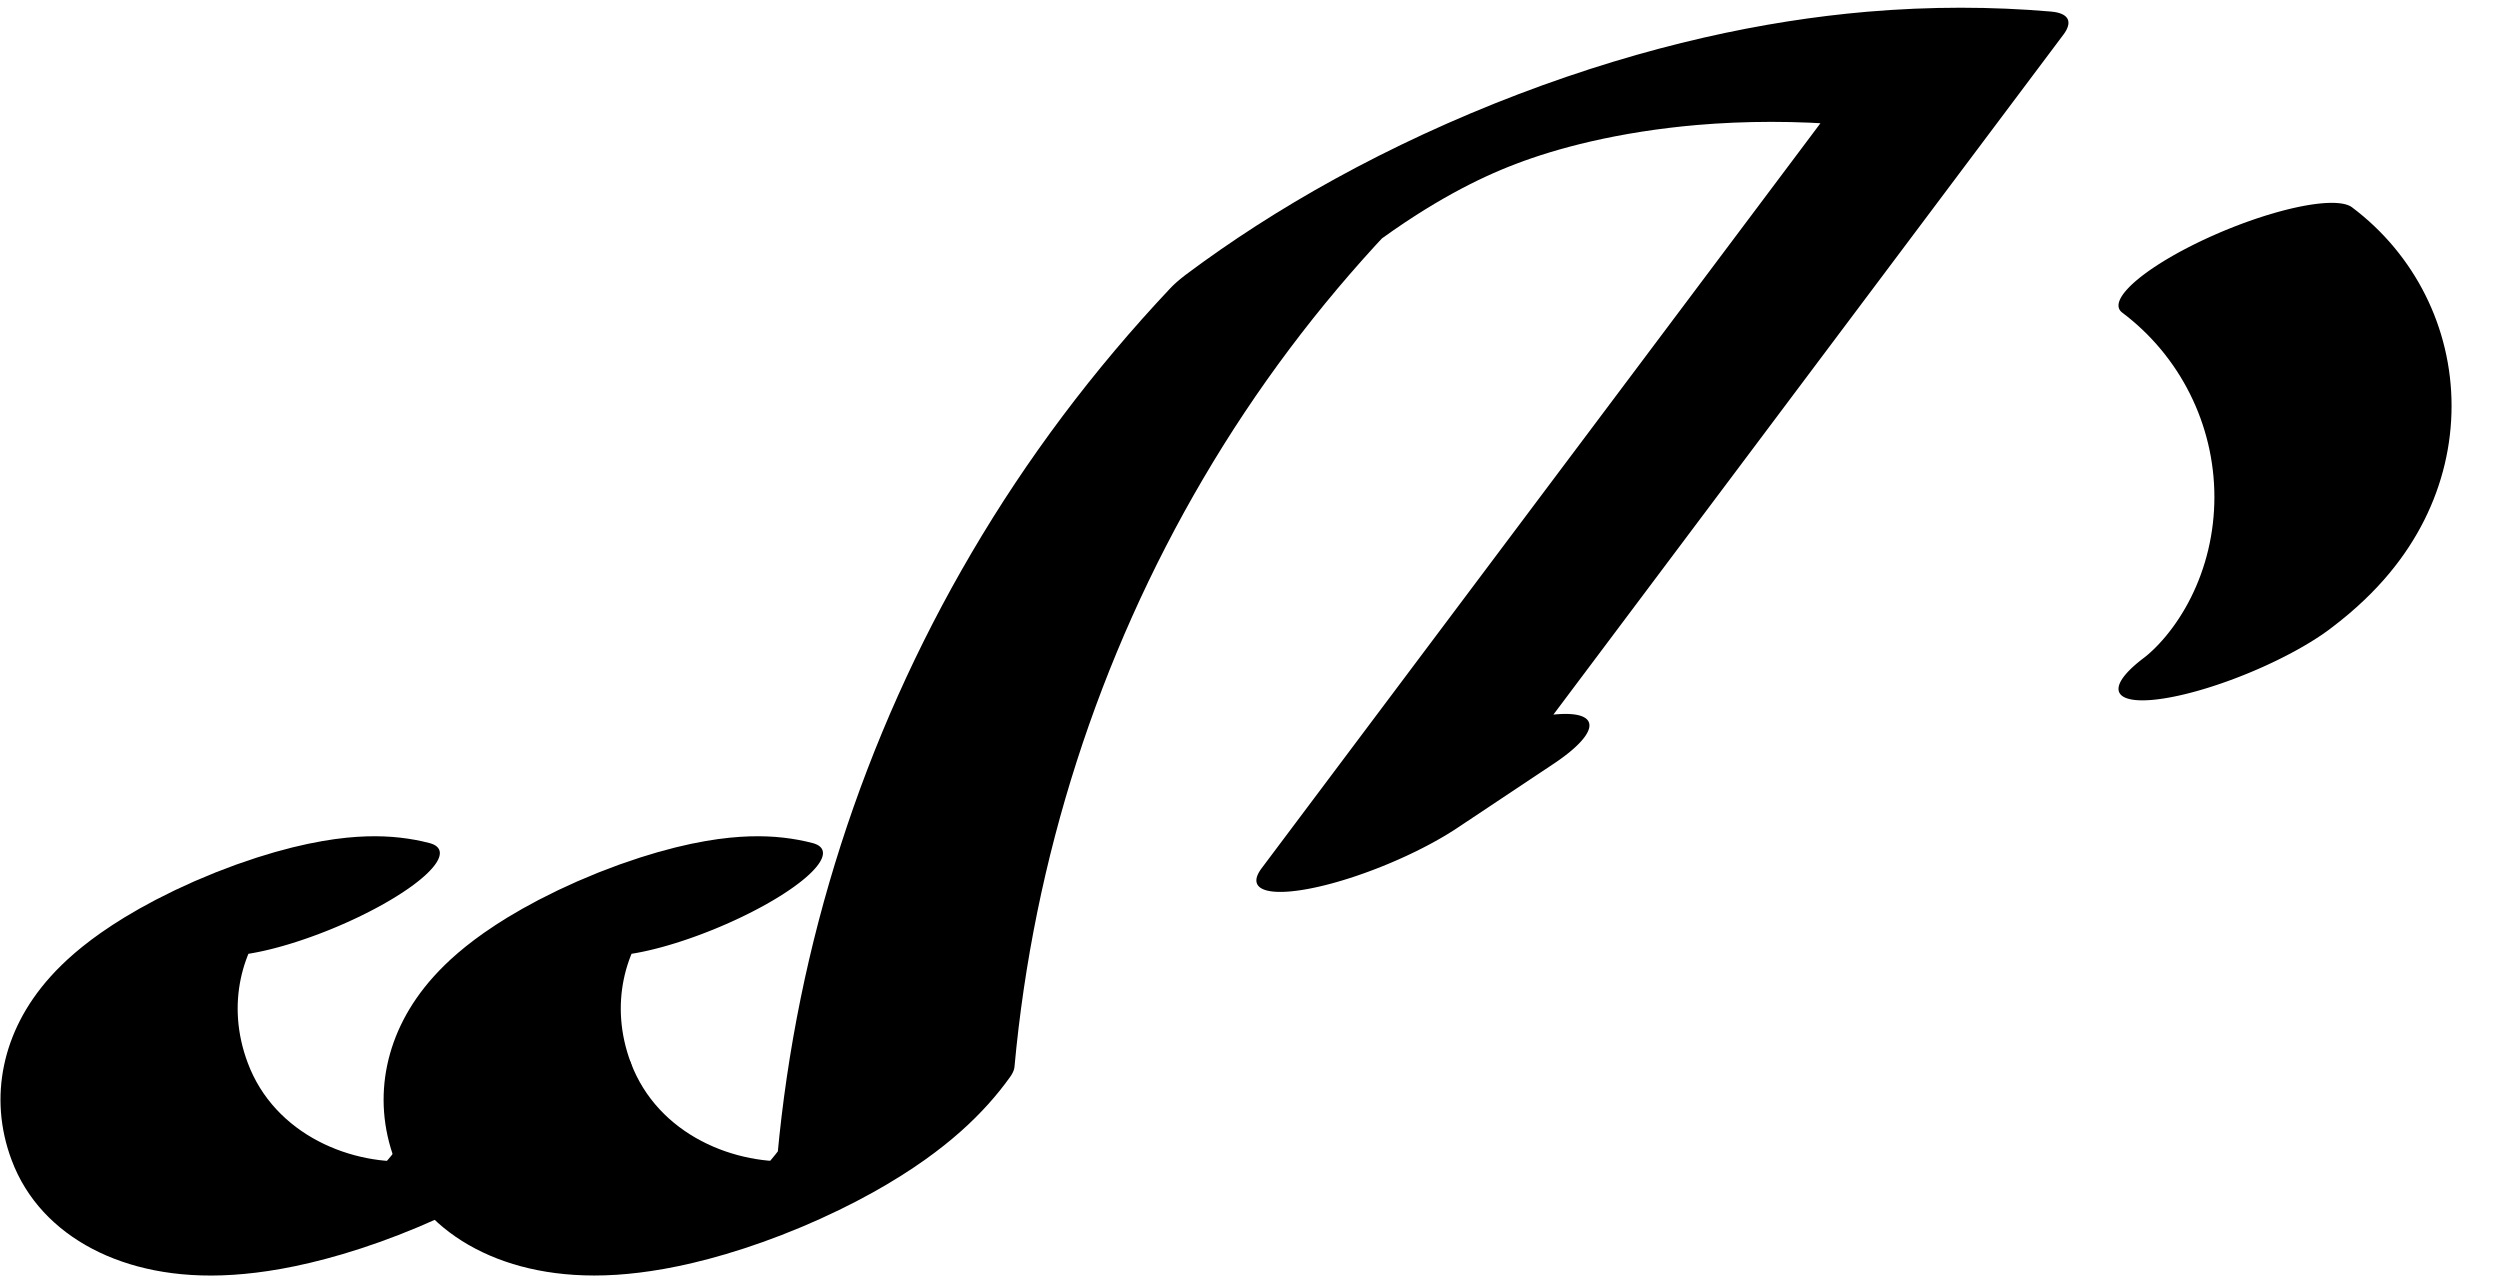
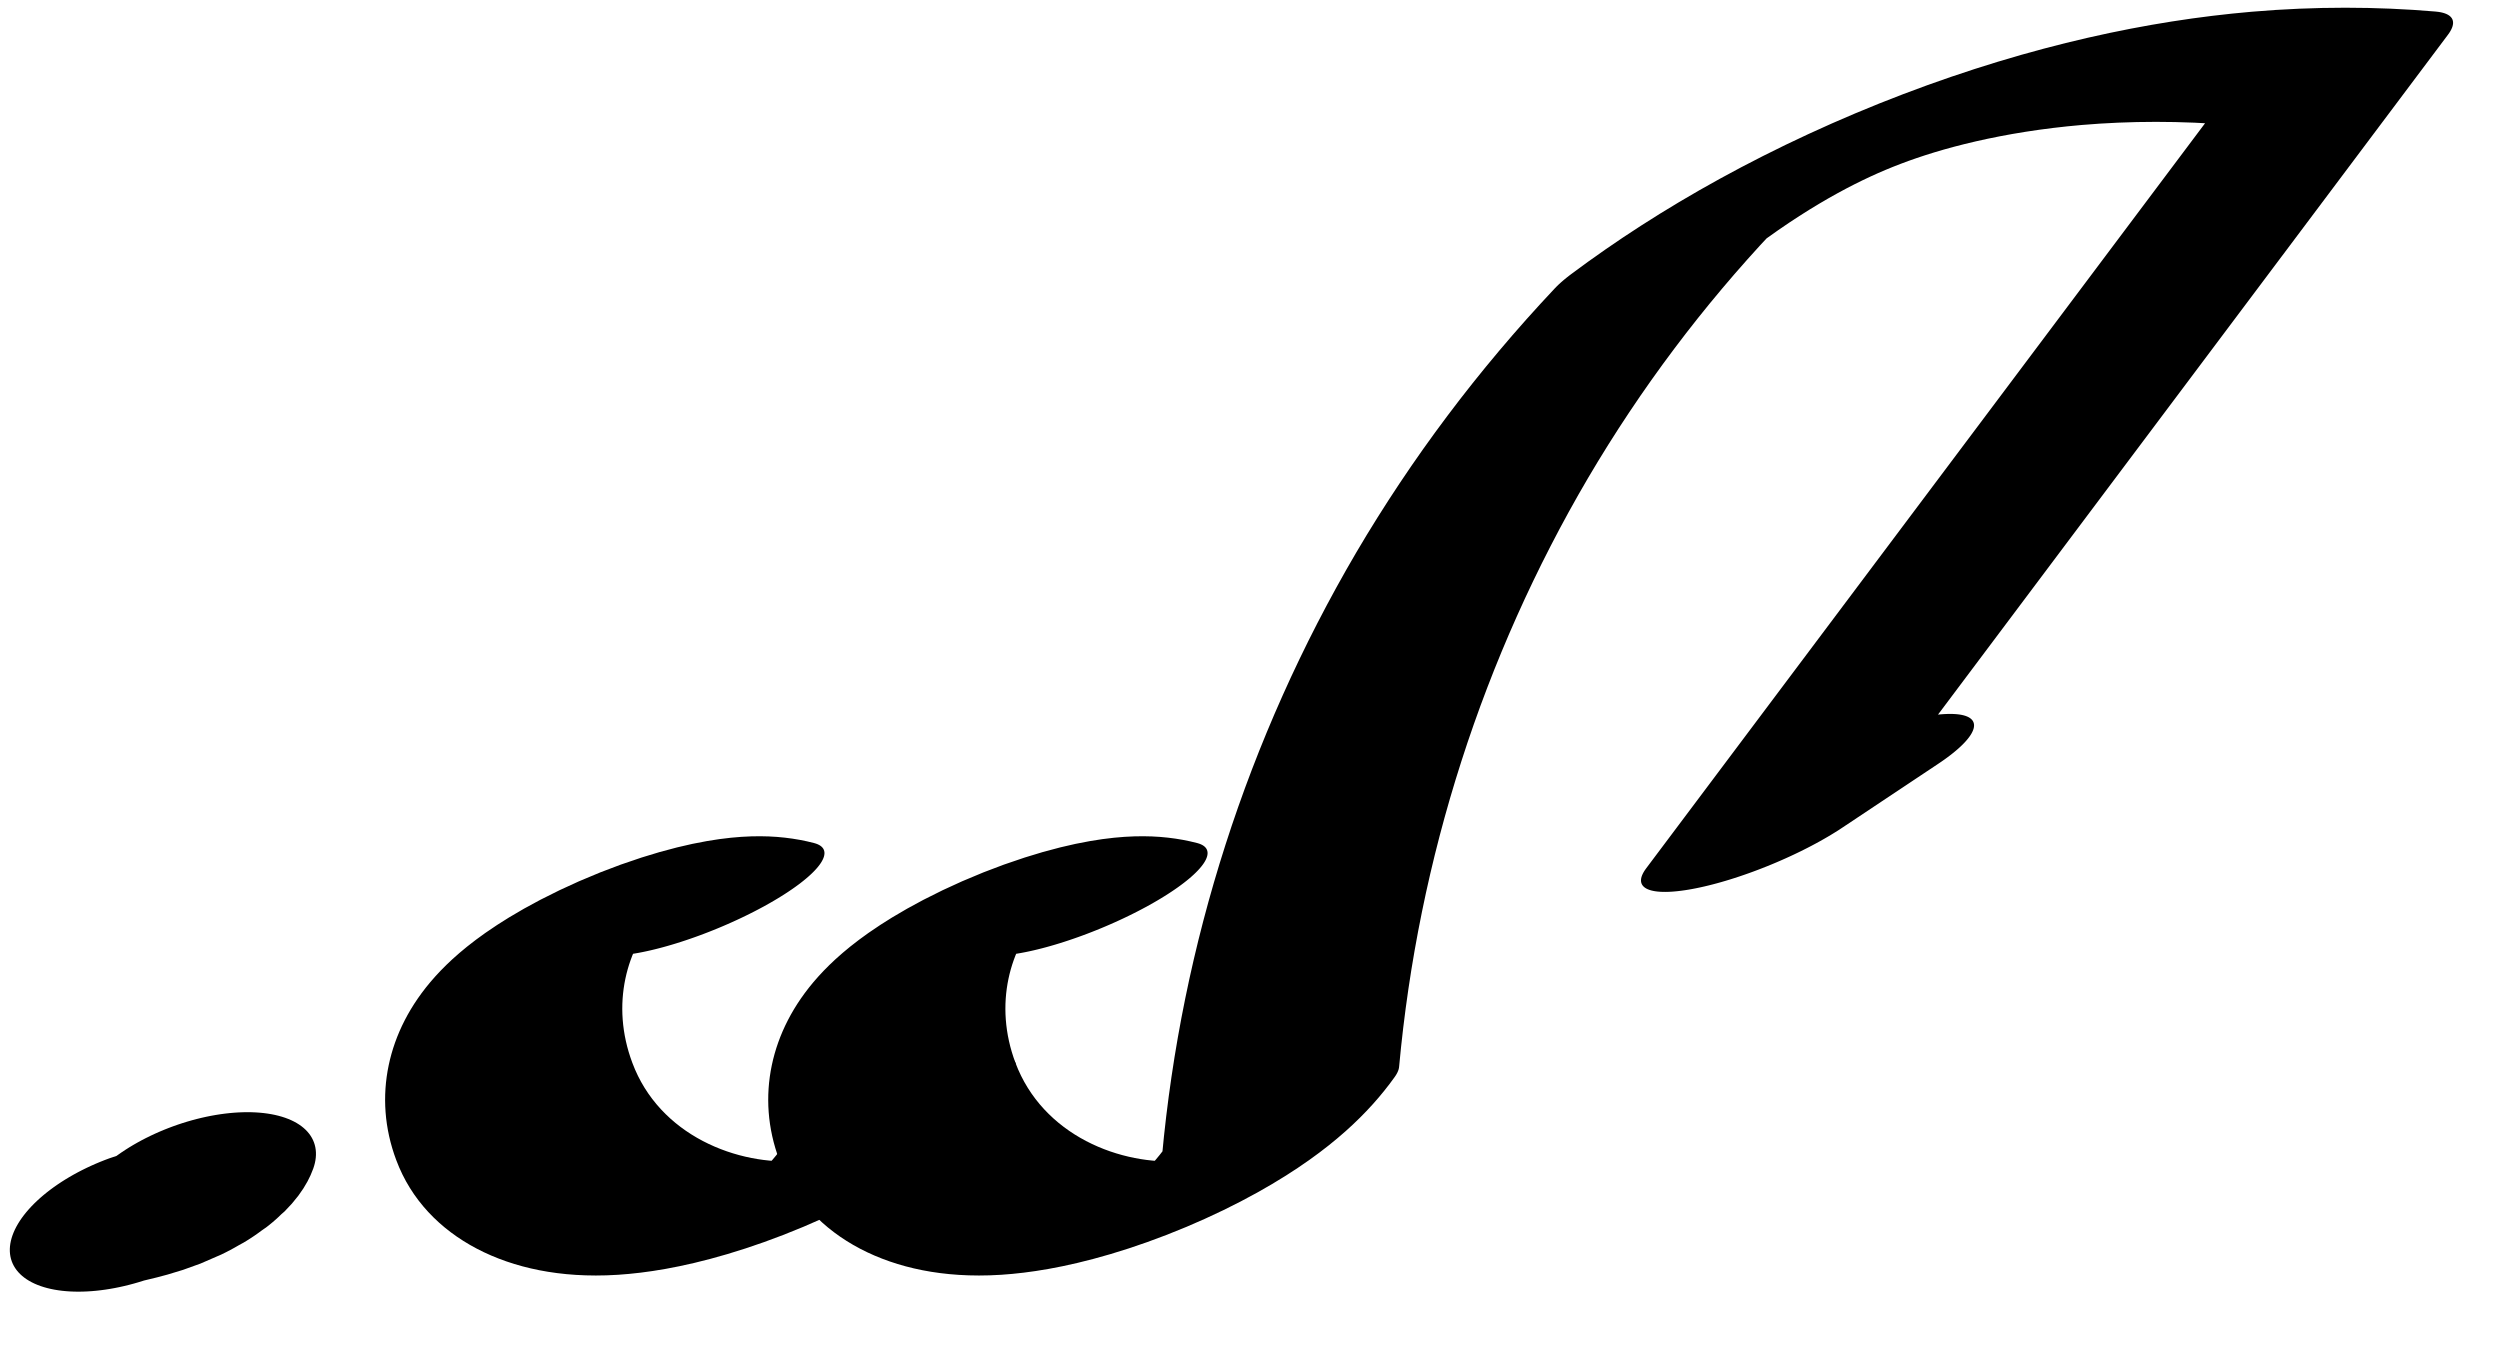
- <svg xmlns="http://www.w3.org/2000/svg" width="39" height="20" viewBox="0 0 39 20">
-   <path fill="none" stroke-width="32.529" stroke-linecap="round" stroke-linejoin="round" stroke="rgb(0%, 0%, 0%)" stroke-opacity="1" stroke-miterlimit="10" d="M 101.589 43.12 C 88.305 83.222 69.215 46.904 68.668 -19.726 C 68.336 -60.61 76.132 -93.691 86.025 -107.183 C 95.287 -119.768 105.472 -115.099 113.757 -94.438 C 126.281 0.825 143.897 83.921 165.355 148.772 C 176.213 181.606 187.962 209.373 200.393 231.728 C 222.967 254.677 246.684 251.979 268.907 223.857 C 275.711 215.207 282.313 204.269 288.652 191.14 L 183.623 -57.589 L 198.023 -46.231 " transform="matrix(0.113137, -0.0468644, -0.0117155, -0.0282833, 0, 20)" />
-   <path fill="none" stroke-width="32.529" stroke-linecap="round" stroke-linejoin="round" stroke="rgb(0%, 0%, 0%)" stroke-opacity="1" stroke-miterlimit="10" d="M 56.499 117.831 C 43.216 157.934 24.125 121.616 23.579 54.985 C 23.217 14.151 31.03 -19.097 40.935 -32.472 C 50.197 -45.056 60.353 -40.339 68.668 -19.726 " transform="matrix(0.113137, -0.0468644, -0.0117155, -0.0282833, 0, 20)" />
-   <path fill="none" stroke-width="32.529" stroke-linecap="round" stroke-linejoin="round" stroke="rgb(0%, 0%, 0%)" stroke-opacity="1" stroke-miterlimit="10" d="M 294.427 -135.533 C 303.739 -125.964 311.378 -99.536 315.065 -63.935 C 318.739 -28.452 318.009 11.844 313.116 44.949 " transform="matrix(0.113137, -0.0468644, -0.0117155, -0.0282833, 0, 20)" />
+ <svg xmlns="http://www.w3.org/2000/svg" width="39" height="21" viewBox="0 0 39 21">
+   <path fill="none" stroke-width="32.529" stroke-linecap="round" stroke-linejoin="round" stroke="rgb(0%, 0%, 0%)" stroke-opacity="1" stroke-miterlimit="10" d="M 149.98 -1.706 C 136.697 38.396 117.606 2.078 117.059 -64.552 C 116.727 -105.436 124.523 -138.517 134.416 -152.009 C 143.678 -164.594 153.863 -159.925 162.149 -139.264 C 174.672 -44.001 192.288 39.095 213.759 104.064 C 224.604 136.78 236.353 164.547 248.784 186.902 C 271.359 209.851 295.075 207.153 317.299 179.031 C 324.102 170.381 330.704 159.443 337.044 146.314 L 232.014 -102.415 L 246.414 -91.057 " transform="matrix(0.113137, -0.0468644, -0.0117155, -0.0282833, 0, 21)" />
+   <path fill="none" stroke-width="32.529" stroke-linecap="round" stroke-linejoin="round" stroke="rgb(0%, 0%, 0%)" stroke-opacity="1" stroke-miterlimit="10" d="M 104.891 73.005 C 91.607 113.108 72.517 76.79 71.97 10.159 C 71.608 -30.675 79.433 -63.806 89.327 -77.298 C 98.589 -89.882 108.745 -85.165 117.059 -64.552 " transform="matrix(0.113137, -0.0468644, -0.0117155, -0.0282833, 0, 21)" />
+   <path fill="none" stroke-width="38.044" stroke-linecap="round" stroke-linejoin="round" stroke="rgb(0%, 0%, 0%)" stroke-opacity="1" stroke-miterlimit="10" d="M 25.03 22.699 C 28.867 22.703 33.191 19.236 35.671 25.182 " transform="matrix(0.097754, -0.0355797, -0.0177892, -0.048877, 0, 21)" />
</svg>
